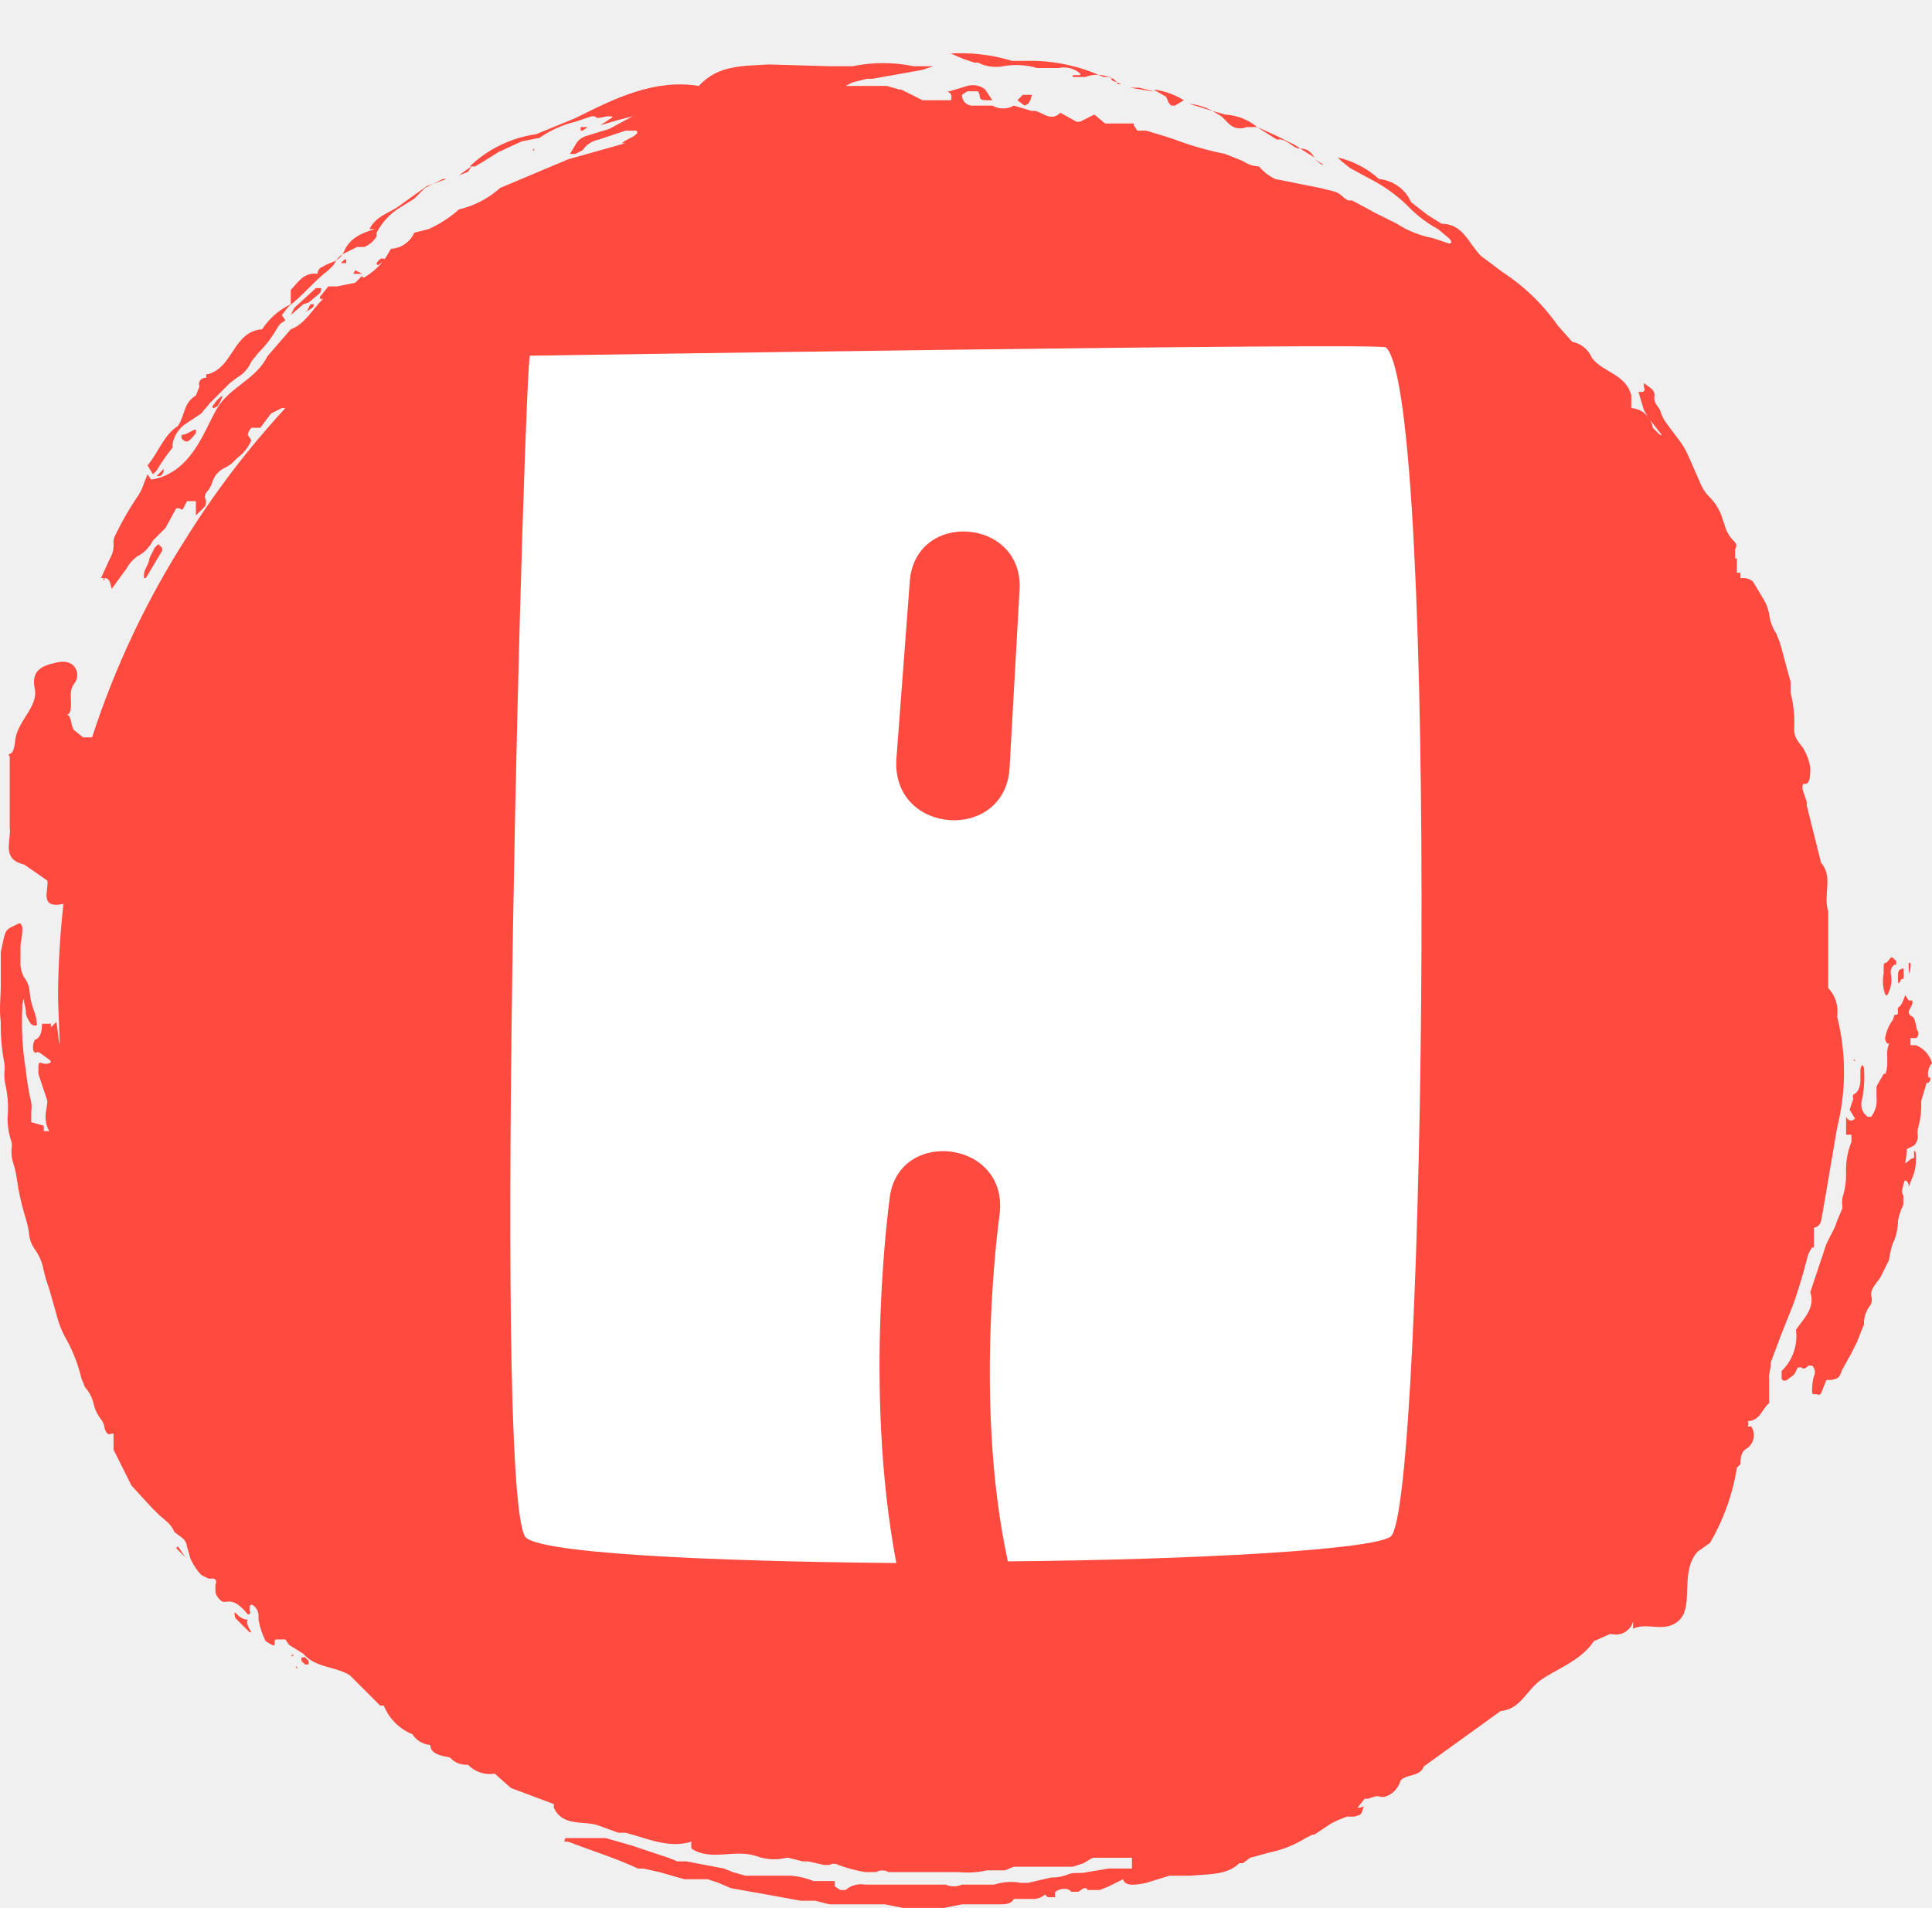
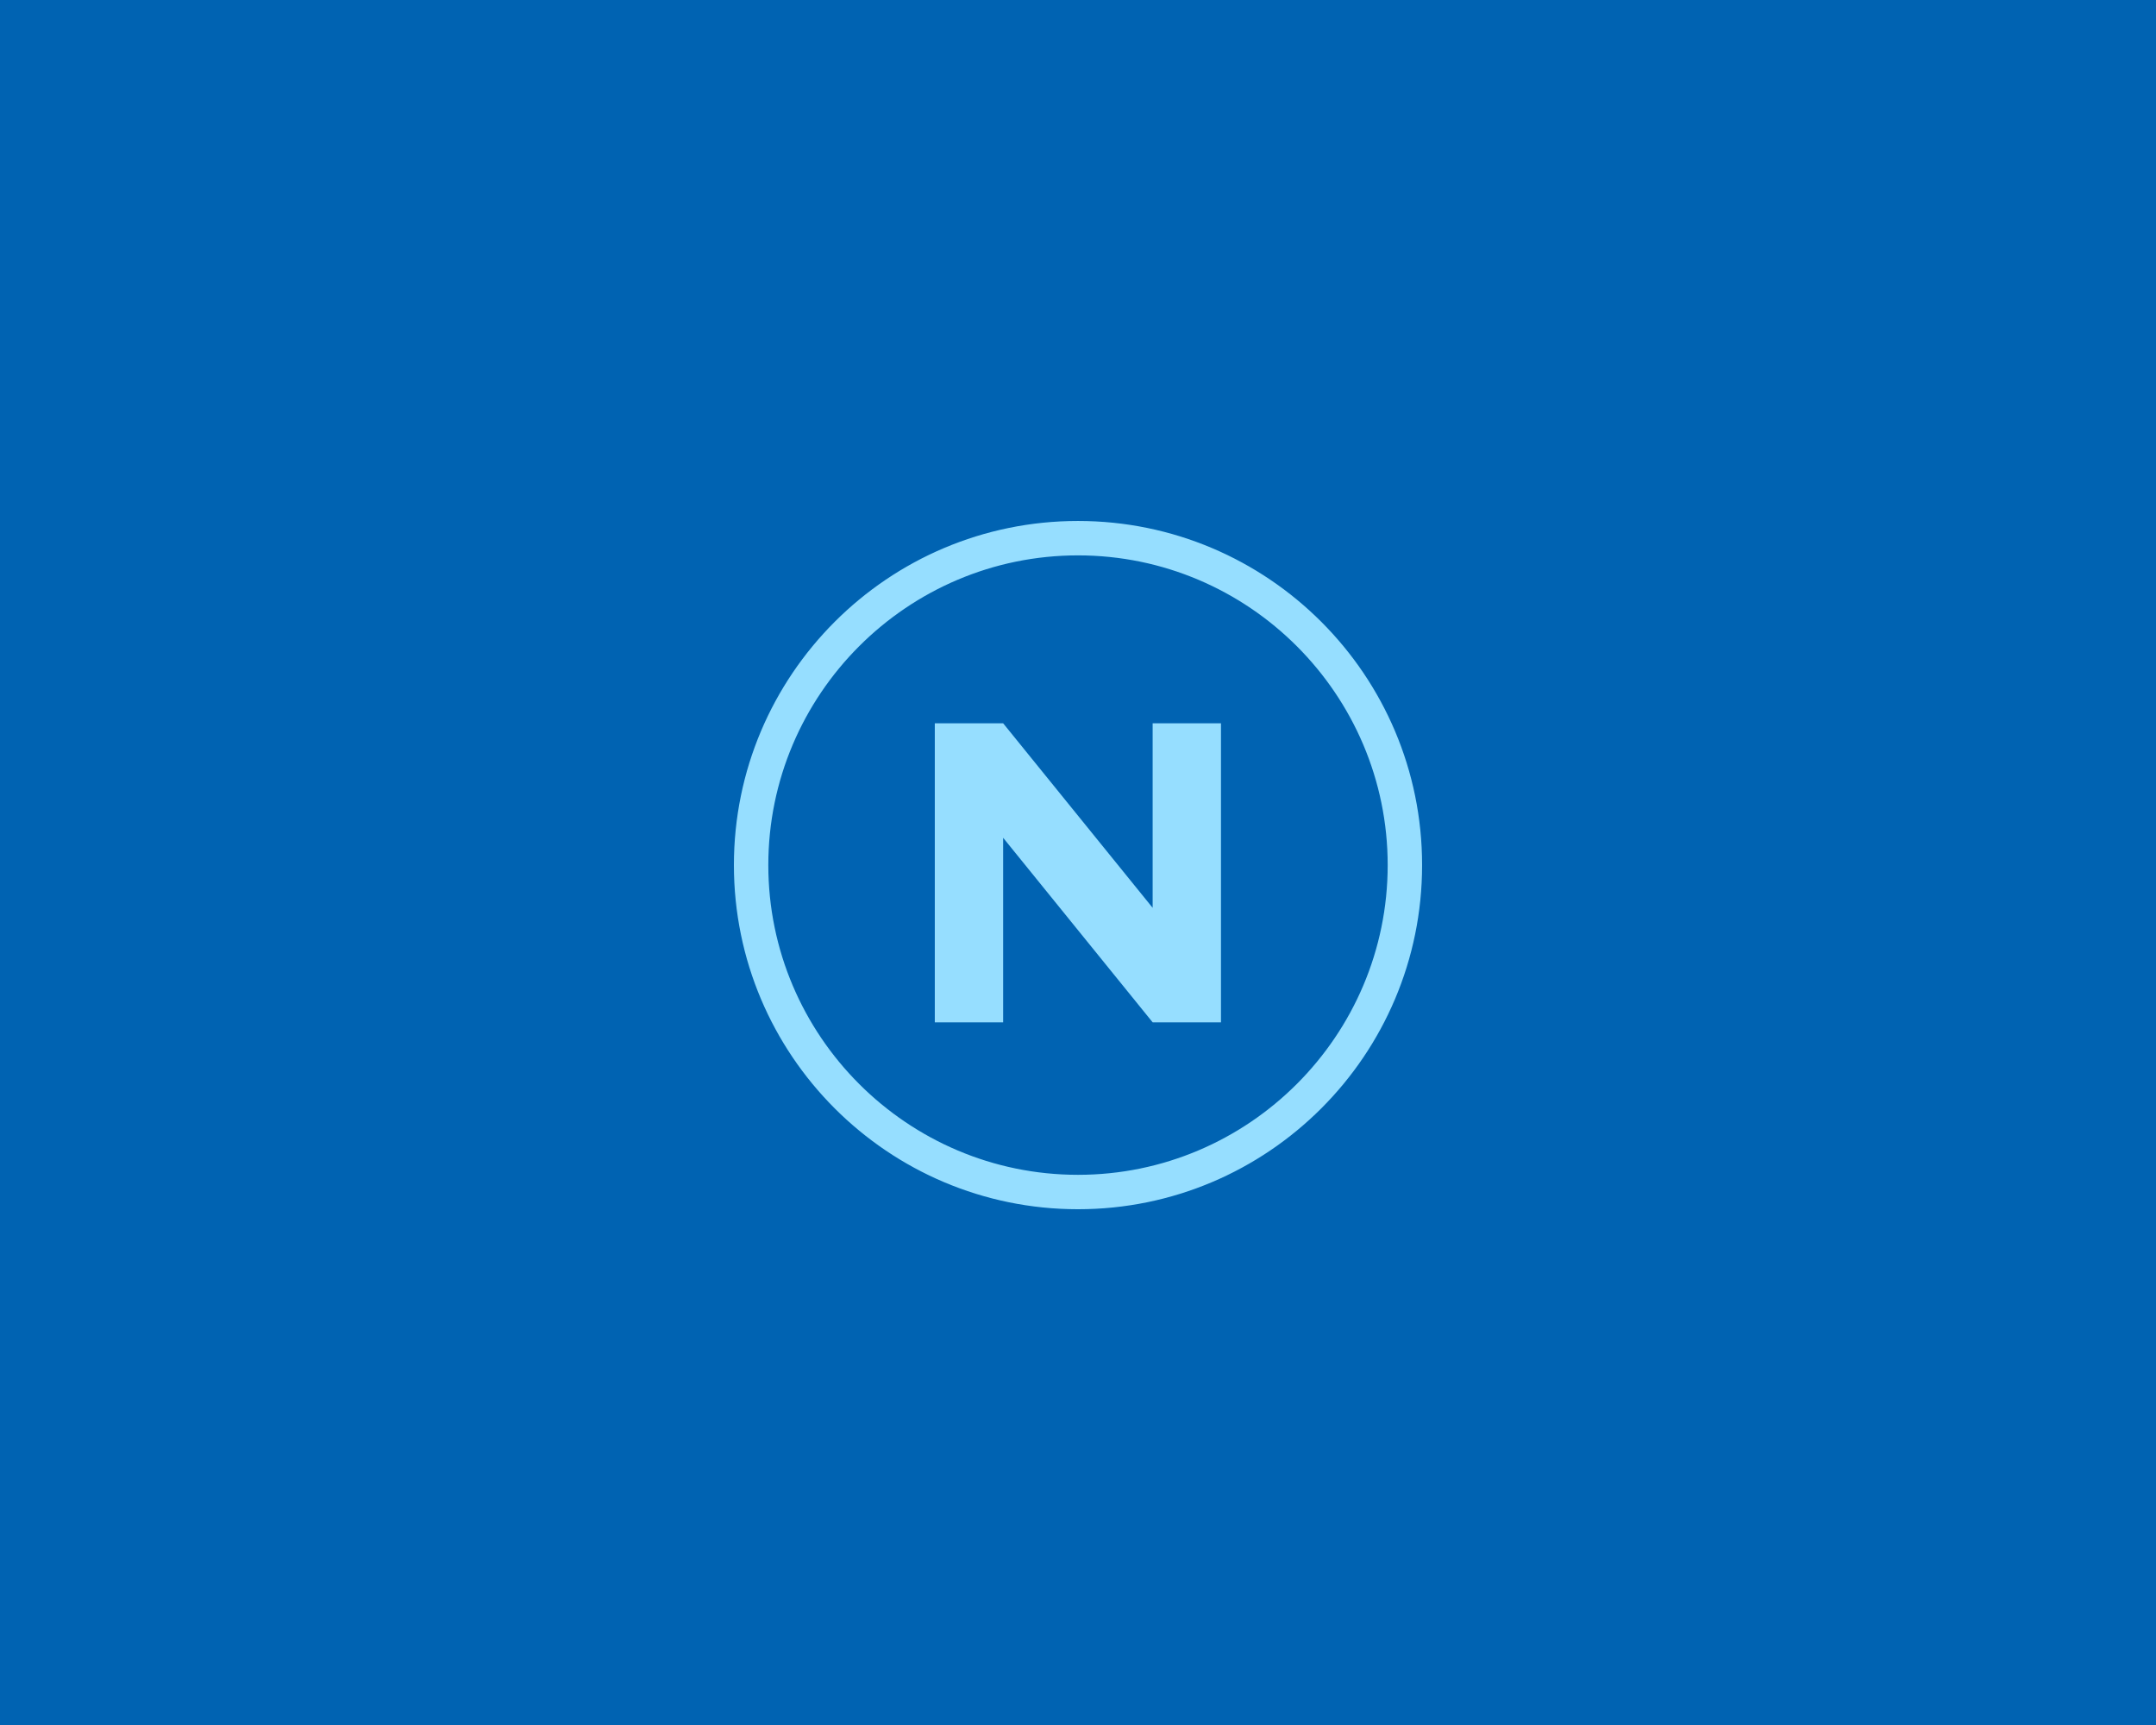
- <svg xmlns="http://www.w3.org/2000/svg" width="308.761" height="304.916" viewBox="0 0 106.008 104.687" class="css-1j8o68f" version="1.1" id="svg23">
-   <defs id="SvgjsDefs2684" />
-   <g id="SvgjsG2685" featurekey="rootContainer" transform="matrix(0.9820593,0,0,0.9820593,-0.05456052,0)" fill="#ff4a3f">
-     <g id="g17">
-       <path d="M19.8 15.3h.5l-.4-.2zm.5.1zm.8-.7c0 .1 0 .1.1.1l.4-.3c-.2-.1-.3-.1-.5.2zm.4-.2zm-4.1 2.3zm-.2.6l.3-.2c.1-.1.1-.2.1-.2h-.2l-.2.4c-.1-.1-.1 0 0 0zm2.2-2.9h-.1l-.2.2h.3zm-2.1 2.4l.6-.5c.1-.1.1-.2.1-.3h-.3l-1.2 1.1-.2.4.7-.6zm-1.1.8z" id="path3" />
-       <path d="M9.7 25v-.2a1.7 1.7 0 0 1 .7-1.1l.9-.6.5-.6.7-.7.4-.4.4-.3a1.9 1.9 0 0 0 .8-.9l.4-.5a5.9 5.9 0 0 0 1-1.3l.2-.3.3-.2-.2-.3.4-.5c.8-.6 1.4-1.4 2.2-2l.3-.3a1.4 1.4 0 0 1 .5-.6l.8-.4h.4a1.4 1.4 0 0 0 .7-.6V13a3.5 3.5 0 0 1 1.3-1.4l.8-.5.2-.2.4-.4 1-.5h.2l-1.1.4-1.4 1c-.6.5-1.4.6-1.8 1.4h.3c-.7.2-1.4.5-1.7 1.2s-.8.6-1.2.9a.4.4 0 0 0-.3.4c-.8-.1-1.1.5-1.5.9v.8a3.9 3.9 0 0 0-1.6 1.4c-1.6.1-1.6 2.1-3 2.5h-.1a.2.2 0 0 0 0 .2c-.3 0-.5.2-.4.5l-.2.5c-.7.4-.6 1.1-1 1.7-.8.5-1.1 1.5-1.7 2.2l.3.5.2-.2a11.6 11.6 0 0 1 .9-1.3zM53.9 3.3l.6.2h.2a2.2 2.2 0 0 0 1.4.2 4.1 4.1 0 0 1 1.9.1h1.2a1.4 1.4 0 0 1 1.2.3.1.1 0 0 1 0 .1H60a.1.1 0 0 0 0 .1h.7a1.8 1.8 0 0 1 1.3 0c.2 0 .1.1.2.2l.5.2h-.2c-.2-.4-.5-.4-.8-.4a9.7 9.7 0 0 0-4.3-.9h-.8A9.8 9.8 0 0 0 53 3h.2zm7.3 3.1zM50.3 4.7zm10.9 1.7h.2-.2zM19 14.7zm32.1-10zm17.6 2.2a.9.9 0 0 0 1 .2h.6a3.1 3.1 0 0 0-1.8-.7l-.7-.2.5.3zm-3.4-1.3c0 .1.1.2.2.3h.2l.5-.3a4.2 4.2 0 0 0-1.7-.6l.7.4zm7.4 2.7l.8.5c-.2-.3-.4-.5-.8-.5z" id="path5" />
-       <path d="M99 76.1l.6-1.6.6-1.5c.2-.5.6-1.8.8-2.6a1.7 1.7 0 0 1 .3-.7h.1v-1.1c.5-.1.4-.6.5-.9l.8-4.7a12.7 12.7 0 0 0 0-6.2 1.9 1.9 0 0 0-.5-1.6v-4.3c-.3-.9.3-1.9-.4-2.7L101 45a.4.4 0 0 0 0-.2l-.2-.6a.5.5 0 0 1 0-.4h.1c.3 0 .3-.5.3-.9a3 3 0 0 0-.4-1.1l-.3-.4a1.1 1.1 0 0 1-.2-.7 6.7 6.7 0 0 0-.2-2v-.6c-.2-.7-.4-1.5-.6-2.2l-.2-.5a2.5 2.5 0 0 1-.4-1.1 2.5 2.5 0 0 0-.3-.8l-.6-1a.8.8 0 0 0-.6-.2h-.1V32h-.2v-.8H97V31a.4.4 0 0 0 0-.1v-.2c.1-.2.1-.3-.1-.5a1.8 1.8 0 0 1-.4-.6l-.2-.6a2.9 2.9 0 0 0-.7-1.2 2.2 2.2 0 0 1-.5-.7l-.7-1.6a4.3 4.3 0 0 0-.6-1l-.6-.8a2.4 2.4 0 0 1-.4-.8l-.2-.3a.6.6 0 0 1-.1-.5.5.5 0 0 0-.2-.4l-.4-.3v.2c.1.2 0 .3-.1.3h-.2l.3 1 .3.5.7.9h-.1l-.2-.2-.2-.2a1.3 1.3 0 0 0-1.2-1.1v-.7c-.3-1.2-1.6-1.3-2.2-2.1a1.5 1.5 0 0 0-1.1-.9l-.8-.9a11.3 11.3 0 0 0-3.1-3l-.8-.6-.4-.3c-.7-.7-1-1.8-2.2-1.8l-.8-.5-.9-.7a2.2 2.2 0 0 0-1.8-1.3 5.1 5.1 0 0 0-2.3-1.2l.2.2.5.4 1.3.7a8.5 8.5 0 0 1 2.1 1.6 6.8 6.8 0 0 0 1.5 1.1l.6.5c.1.1.2.2.1.3H81l-.9-.3a5.6 5.6 0 0 1-2-.8l-1.2-.6-1.3-.7h-.2c-.3-.1-.4-.4-.8-.5l-.8-.2-2.5-.5a2.6 2.6 0 0 1-.9-.7 1.7 1.7 0 0 1-.9-.3l-1-.4a18.1 18.1 0 0 1-2.8-.8l-.6-.2-1-.3h-.5l-.2-.3v-.1h-1.6l-.6-.5-.4.2-.4.2h-.2l-.9-.5c-.6.6-1.1-.2-1.6-.1l-1-.3a1.2 1.2 0 0 1-1.2 0h-1.2a.6.6 0 0 1-.5-.6l.3-.2h.6a.7.7 0 0 1 .1.3c0 .2.2.2.5.2h.2l-.4-.6a1.1 1.1 0 0 0-1-.2l-1 .3H53c.3.2.2.3.2.5h-1.6l-.4-.2-.8-.4h-.1l-.7-.2h-2.3l.4-.2.8-.2h.3l1.7-.3 1.1-.2.6-.2h-1.1a8.4 8.4 0 0 0-3.4 0h-1.3L43 3.6c-1.4.1-2.8 0-3.9 1.2-2.5-.4-4.7.7-6.9 1.8l-2.2.9a6.7 6.7 0 0 0-3.7 1.8h.3l.5-.3.8-.5 1.3-.6 1-.2a6 6 0 0 1 2-.9l.9-.3h.2c.1.2.5 0 .7 0h.2c.1 0 .1.1 0 .1l-.6.4 1-.3.8-.2-1.3.7-1.3.4a1 1 0 0 0-.6.5l-.3.5h.3l.4-.2a1.4 1.4 0 0 1 .9-.6l1.5-.5h.5a.1.1 0 0 1 .1.2c-.2.2-.6.3-.8.5h.2l-3.2.9-3.8 1.6a5.2 5.2 0 0 1-2.3 1.2 6.6 6.6 0 0 1-1.7 1.1l-.8.2a1.5 1.5 0 0 1-1.3.9l-.3.5a3.7 3.7 0 0 1-1.2 1.1h-.1v-.1l-.2.2-.2.2-1 .2h-.5l-.4.5c-.1.1-.1.2 0 .2h.1c-.6.6-1 1.4-1.8 1.7L15 19.9c-.6 1.2-1.8 1.6-2.6 2.6s-1.4 3.9-3.9 4.3l-.2-.3-.2.5a2.7 2.7 0 0 1-.4.8 16.9 16.9 0 0 0-1.2 2.1.8.8 0 0 0-.1.5 1.4 1.4 0 0 1-.2.8l-.5 1.1h.2c.3 0 .3.3.4.6l.8-1.1a2.2 2.2 0 0 1 .6-.7 2 2 0 0 0 .9-.9l.3-.3.4-.4.6-1.1h.2c.1.1.1.1.2 0l.2-.4h.5v.8l.5-.5a.5.5 0 0 0 0-.5.4.4 0 0 1 .1-.3 1.5 1.5 0 0 0 .3-.5 1.3 1.3 0 0 1 .8-.9l.3-.2.3-.3a2.4 2.4 0 0 0 .8-1l-.2-.3c0-.1.1-.3.2-.4h.5l.6-.8.6-.3h.2a48.8 48.8 0 0 0-5.5 7.2h-.1.1a48.4 48.4 0 0 0-5.3 11.2h-.5l-.5-.4c-.2-.2-.1-.7-.4-.9h.1c.3-.5-.1-1.2.3-1.7s.1-1.4-.9-1.2-1.5.5-1.3 1.5-1 1.8-1.1 2.9-.5.5-.3.9v3.9c.1.8-.5 1.8.8 2.1l1.3.9c.1.5-.5 1.6.9 1.3a49.2 49.2 0 0 0-.3 5c0 1.1.1 2.2.1 3.3v-.4c-.1-.4-.1-.8-.2-1.3l-.3.3v-.2h-.5c0 .5-.1.8-.4.9a.9.9 0 0 0-.1.5c0 .1.1.3.2.2s.4.2.7.4-.2.3-.4.2-.2.1-.2.3v.3l.5 1.5c0 .3-.1.6-.1.9a1.7 1.7 0 0 0 .2.8h-.3v-.3l-.7-.2v-.6a1.5 1.5 0 0 0 0-.5 14.6 14.6 0 0 1-.3-1.8 16.6 16.6 0 0 1-.2-3.5.9.9 0 0 1 .1-.5v.2a2.9 2.9 0 0 1 .1.5.8.8 0 0 0 .1.4c.1.2.2.4.4.4s.1-.1.1-.2a2.1 2.1 0 0 0-.1-.5 4.2 4.2 0 0 1-.3-1.3 1.5 1.5 0 0 0-.3-.7 1.6 1.6 0 0 1-.2-.9v-.8c0-.3.1-.6.1-.9a.5.5 0 0 0-.1-.4h-.1c-.8.4-.7.2-1 1.6V55c0 .7-.1 1.4 0 2.1a10.8 10.8 0 0 0 .2 2.3 1.8 1.8 0 0 1 0 .5 3.1 3.1 0 0 0 .1.9 5.9 5.9 0 0 1 .1 1.3 3.9 3.9 0 0 0 .2 1.7 1.2 1.2 0 0 1 0 .4 2.1 2.1 0 0 0 .1.8 4.9 4.9 0 0 1 .2.9 14 14 0 0 0 .5 2.2 5 5 0 0 1 .2 1 1.7 1.7 0 0 0 .3.7 2.9 2.9 0 0 1 .5 1.2 8.5 8.5 0 0 0 .3 1l.4 1.4a5.4 5.4 0 0 0 .6 1.5 8.5 8.5 0 0 1 .8 2.1l.2.5a2.1 2.1 0 0 1 .5 1 2.1 2.1 0 0 0 .4.8 1 1 0 0 1 .2.5c.1.3.2.4.4.3h.1v.9l.5 1 .5 1 1.1 1.2.4.4c.3.3.7.5.9 1l.4.3a.7.7 0 0 1 .3.5l.2.7a3.3 3.3 0 0 0 .6.9l.4.2h.3a.2.2 0 0 1 .1.3 2.5 2.5 0 0 0 0 .5.9.9 0 0 0 .4.5h.2c.4-.1.8.2 1.2.7h.1c0-.1.1-.1 0-.2v-.2c0-.1.1-.2.2-.1a.7.7 0 0 1 .3.6v.2a4.3 4.3 0 0 0 .4 1.2c.5.3.5.3.5.1s0-.2.2-.2h.4l.2.3.8.5c.7.8 1.8.7 2.6 1.2l1.7 1.7h.2a2.9 2.9 0 0 0 1.6 1.6 1.3 1.3 0 0 0 1 .6c0 .5.6.6 1.1.7a1.2 1.2 0 0 0 .8.4h.2a1.7 1.7 0 0 0 1.5.5l.9.8 2.4.9v.2c.5 1.1 1.7.7 2.5 1l1.1.4h.4c1.2.3 2.4.9 3.7.5a.7.7 0 0 0 0 .4c1.1.7 2.4 0 3.6.4a2.9 2.9 0 0 0 1.7.1h.1l.8.2h.3l.9.2h.3a.5.5 0 0 1 .5 0 7.9 7.9 0 0 0 1.5.4h.6a.7.7 0 0 1 .7 0h3.9a5 5 0 0 0 1.6-.1h1l.5-.2H60l.6-.2.5-.3h2.2v.6H62l-1.2.2c-.4.1-.7 0-1 .1a2.4 2.4 0 0 1-1 .2l-1.3.3h-.4a3.1 3.1 0 0 0-1.5.1h-1.8a1.1 1.1 0 0 1-.9 0h-4.5a1.3 1.3 0 0 0-1.1.3H47l-.3-.2v-.3h-1.2a4.1 4.1 0 0 0-1.3-.3h-2.5l-.7-.2-.5-.2-2.1-.4h-.5l-.5-.2-2.1-.7-1.4-.4h-2.2c-.1 0-.1.1-.1.2h.2c1.3.5 2.6.9 3.9 1.5h.3l.9.2 1.4.4h1.3l.6.2.7.3 1.7.3 1.1.2 1.1.2h.8l.8.2h3.1l1 .2h2.3l1-.2H56c.4 0 .6-.1.7-.3h1a1 1 0 0 0 .8-.3c-.1.1 0 .1.1.2h.4v-.2c0-.1 0-.1.2-.2s.6-.1.7.1h.4l.3-.2c.2 0 .2 0 .2.1h.7l.5-.2.8-.4c.1.3.4.4 1.3.2l1.3-.4h1.2c.9-.1 2 0 2.7-.7h.2l.4-.3 1.1-.3a6.1 6.1 0 0 0 2-.8l.4-.2h.1l.9-.6.4-.2.5-.2h.4c.4-.1.4-.1.5-.4s0-.1-.2-.1h-.1l.4-.5h.2c.3-.1.5-.2.7-.1h.2a1.3 1.3 0 0 0 .9-.9c.3-.4 1.1-.2 1.3-.8l4.3-3.1c1.1-.1 1.4-1.1 2.2-1.7s2.3-1.1 3-2.2l.9-.4h.1a1 1 0 0 0 1.2-.7v.4c.8-.4 1.8.3 2.6-.5s0-2.7 1-3.8l.7-.5a12.1 12.1 0 0 0 1.5-4.2l.2-.2c0-.3 0-.7.4-.9a.9.9 0 0 0 .2-1.2h-.2a.3.3 0 0 0 0-.3c.7 0 .8-.7 1.2-1V77a.5.5 0 0 1 0-.2 3.8 3.8 0 0 0 .1-.7zM5.9 32.2z" id="path7" />
-       <path d="M26.4 9.3l-.3.2-.4.3.5-.2zm6.1-2h.1l.3-.2h-.4zm-2.6 1l-.1.1h.1v-.1zm-1.5 1.4zm1.3-.2zm-6.3 3.1zM9.2 26.2l-.4.4H9a.4.4 0 0 0 .2-.4zm3-3.5a2.1 2.1 0 0 0 .3-.6 1.5 1.5 0 0 0-.5.5c-.1.1-.1.2 0 .2zM11 24.2V24c-.2 0-.5.3-.8.3v.2c.3.3.4.2.8-.3zm3 66.2zM73.9 9.2h.1l-.5-.3zm-2.5-1.4c.5-.1.8.4 1.2.5h.1l-.3-.2-1-.5-1.1-.5.3.2zM52.8 3.1zm11.7 2h-.1l-1.2-.2h.5zm2 .7l1.3.4a3.3 3.3 0 0 0-1.3-.4zm-9 0a1 1 0 0 0 .2-.5h-.5l-.3.3.4.3zm9 1.6zM49.9 4.2zm2.9.7zM48.5 4zm13.8 2.1a.5.5 0 0 0 0 .1zm44.8 52.3h-.3V58h.3c.1 0 .2-.3.1-.4s-.1-.7-.3-.8a.3.3 0 0 1-.2-.3l.2-.4a.4.4 0 0 0 0-.2h-.2l-.2-.3c-.1.3-.2.6-.4.7a.5.5 0 0 0 0 .2c0 .1 0 .2-.1.2h-.1a1.1 1.1 0 0 1-.1.3 2.3 2.3 0 0 0-.4.9.4.4 0 0 0 .1.4h.1a1.7 1.7 0 0 0-.1.8v.4a1.8 1.8 0 0 1-.1.5h-.1l-.4.7v.6a1.5 1.5 0 0 1-.3 1.1h-.2l-.2-.2a.9.9 0 0 1-.1-.8 6.5 6.5 0 0 0 .1-1.7c0-.1-.1-.2-.1-.2a.5.5 0 0 0-.1.3v.6c0 .2-.1.6-.3.7s-.1.2-.1.3l-.2.6.3.5c-.2.2-.4.1-.5-.1v1h.3v.4a4.2 4.2 0 0 0-.3 1.4 3.3 3.3 0 0 0 0 .4 4 4 0 0 1-.2 1.3 2 2 0 0 0 0 .6l-.3.7a3.2 3.2 0 0 1-.3.7l-.3.6-.9 2.7c.3.9-.4 1.5-.8 2.1a2.7 2.7 0 0 1-.8 2.3v.4c0 .1.1.2.3.1l.4-.3.2-.4h.2c.1.1.2.1.4-.1h.2a.5.5 0 0 1 .1.6 2.9 2.9 0 0 0-.1.8c0 .1 0 .2.1.2h.2c.1.1.2 0 .3-.3l.2-.5h.3c.4-.1.4-.1.6-.6l.5-.9.3-.6.4-1a1.6 1.6 0 0 1 .3-1 .6.6 0 0 0 .1-.6c0-.2 0-.3.2-.6l.3-.4.5-1a4.7 4.7 0 0 1 .2-.9 3 3 0 0 0 .3-1.3 3.8 3.8 0 0 1 .3-.9v-.5c-.1-.2-.1-.2 0-.6s.1-.2.2-.2a.4.4 0 0 1 .1.3l.2-.5a2.3 2.3 0 0 0 .2-.9v-.3c0-.1 0-.3-.1-.3v.4c-.2 0-.3.2-.5.3a6.4 6.4 0 0 0 .1-.8l.4-.2a.7.7 0 0 0 .2-.6 1.4 1.4 0 0 1 0-.3 4.8 4.8 0 0 0 .2-1.4v-.2l.3-1h.1a.3.3 0 0 0 .1-.3h-.1a.9.9 0 0 1 .2-.8 1.5 1.5 0 0 0-.9-1zm-1.2 7.8zm-.2-9.9zm0 0zM9.1 30.8a.3.3 0 0 0 0-.2l-.2-.2-.2.2-.3.6c0 .3-.3.6-.3.9v.2h.1zm96.3 24.8h.1a1.7 1.7 0 0 0 .2-1.2.5.5 0 0 1 .2-.5h.1v-.2l-.2-.2h-.1c-.1.1-.2.3-.3.3s-.1.1-.1.3v.3a2.2 2.2 0 0 0 .1 1.2zM13.2 90.1c-.1 0 0 .2 0 .3l.8.8h.1c-.2-.3-.3-.6-.2-.7a.9.9 0 0 1-.5-.2zm.8.3zm92.3-35.7h.1a2 2 0 0 0 0-.6c-.3.1-.3.1-.3.6s.1.1.2 0z" id="path9" />
-       <path d="M106.7 62a.6.6 0 0 0 .1-.5c0-.1-.1-.2-.1-.1h-.2v.2c0 .4.1.5.2.4zm.1-8.2h-.1v.6a1 1 0 0 0 .1-.6zM17.1 92.6h-.2v.2l.2.2h.2v-.2zm86.6-33.3c0-.1 0-.1-.1-.1zM9.9 86.5l.5.5-.4-.6z" id="path11" />
-       <circle cx="10.5" cy="87.1" transform="rotate(-24.8 10.4 87.159)" id="circle13" />
-       <path d="M9.7 30.1h-.1v.2-.2h.1zm83.2-6.6l-.2-.3h-.1zm-14.7 77.1zM5.9 32.2zm-.1.2a.3.3 0 0 0 .1-.2v.2zm1.9-4.9zM61.5 2.4zm42.8 58.2v.1-.1zM16.4 92.5h-.1c.1.1.2 0 .1-.1zm.2.7h.1l-.1-.1v.1zm73.9-71.3zm15.2 34.4zM14.6 91.7zm92.1-37zm-.8 11.4zM34.6 0z" id="path15" />
+ <svg xmlns="http://www.w3.org/2000/svg" version="1.1" width="1280" height="1024" viewBox="0 0 1280 1024" xml:space="preserve">
+   <defs>
+ </defs>
+   <g transform="matrix(1 0 0 1 640 512)" id="background-logo">
+     <rect style="stroke: none; stroke-width: 0; stroke-dasharray: none; stroke-linecap: butt; stroke-dashoffset: 0; stroke-linejoin: miter; stroke-miterlimit: 4; fill: rgb(0,99,178); fill-rule: nonzero; opacity: 1;" paint-order="stroke" x="-640" y="-512" rx="0" ry="0" width="1280" height="1024" />
+   </g>
+   <g transform="matrix(1.921154 0 0 1.921154 640 513.5415)" id="logo-logo">
+     <g style="" paint-order="stroke">
+       <g transform="matrix(1.063352 0 0 1.063352 0 0)">
+         <g style="" paint-order="stroke">
+           <g transform="matrix(1 0 0 1 0 0)">
+             <path style="stroke: none; stroke-width: 1; stroke-dasharray: none; stroke-linecap: butt; stroke-dashoffset: 0; stroke-linejoin: miter; stroke-miterlimit: 4; fill: rgb(150,222,255); fill-rule: nonzero; opacity: 1;" paint-order="stroke" transform=" translate(-100, -100)" d="M 100 0 C 44.8 0 0 44.8 0 100 C 0 155.2 44.8 200 100 200 C 155.2 200 200 155.2 200 100 C 200 44.8 155.2 0 100 0 z M 100 190 C 50.4 190 10 149.6 10 100 C 10 50.4 50.4 10 100 10 C 149.6 10 190 50.4 190 100 C 190 149.6 149.6 190 100 190 z" stroke-linecap="round" />
+           </g>
+         </g>
+       </g>
    </g>
  </g>
-   <g id="SvgjsG2686" featurekey="nameFeature-0" transform="matrix(2.284354,0,0,2.284354,27.98006,-5.60952)" fill="#ffffff">
-     <path d="M9.6 16.48 l-0.32 4.24 c-0.08 1.8 2.6 1.96 2.72 0.2 l0.24 -4.28 c0.12 -1.76 -2.56 -1.96 -2.64 -0.16 z M0.48 11 l0 0 c0.04 0 20.48 -0.32 20.56 -0.2 c1.28 1.12 0.96 27.8 0.12 28.56 c-0.4 0.32 -4.64 0.56 -9.2 0.6 c-0.84 -3.84 -0.2 -8.32 -0.2 -8.32 c0.24 -1.8 -2.44 -2.12 -2.64 -0.4 c0 0.04 -0.64 4.52 0.16 8.76 c-4.56 -0.04 -8.68 -0.24 -8.92 -0.64 c-0.8 -1.44 0 -28.28 0.12 -28.36 z" id="path20" />
+   <g transform="matrix(1.921154 0 0 1.921154 639.9366 518.1167)" id="tagline-206eda6f-b020-497c-ac50-dd45961185f2-logo">
+     <g style="" paint-order="stroke">
+       <g transform="matrix(1 0 0 1 0 0)" id="tagline-206eda6f-b020-497c-ac50-dd45961185f2-logo-path-0">
+         <path style="stroke: none; stroke-width: 0; stroke-dasharray: none; stroke-linecap: butt; stroke-dashoffset: 0; stroke-linejoin: miter; stroke-miterlimit: 4; fill: rgb(150,222,255); fill-rule: nonzero; opacity: 1;" paint-order="stroke" transform=" translate(-52.93, 46.2)" d="M 8.71 -92.4 L 8.71 0 L 29.83 0 L 29.83 -57.02 L 76.03 0 L 97.15 0 L 97.15 -92.4 L 76.03 -92.4 L 76.03 -35.38 L 29.83 -92.4 Z" stroke-linecap="round" />
+       </g>
+     </g>
  </g>
</svg>
